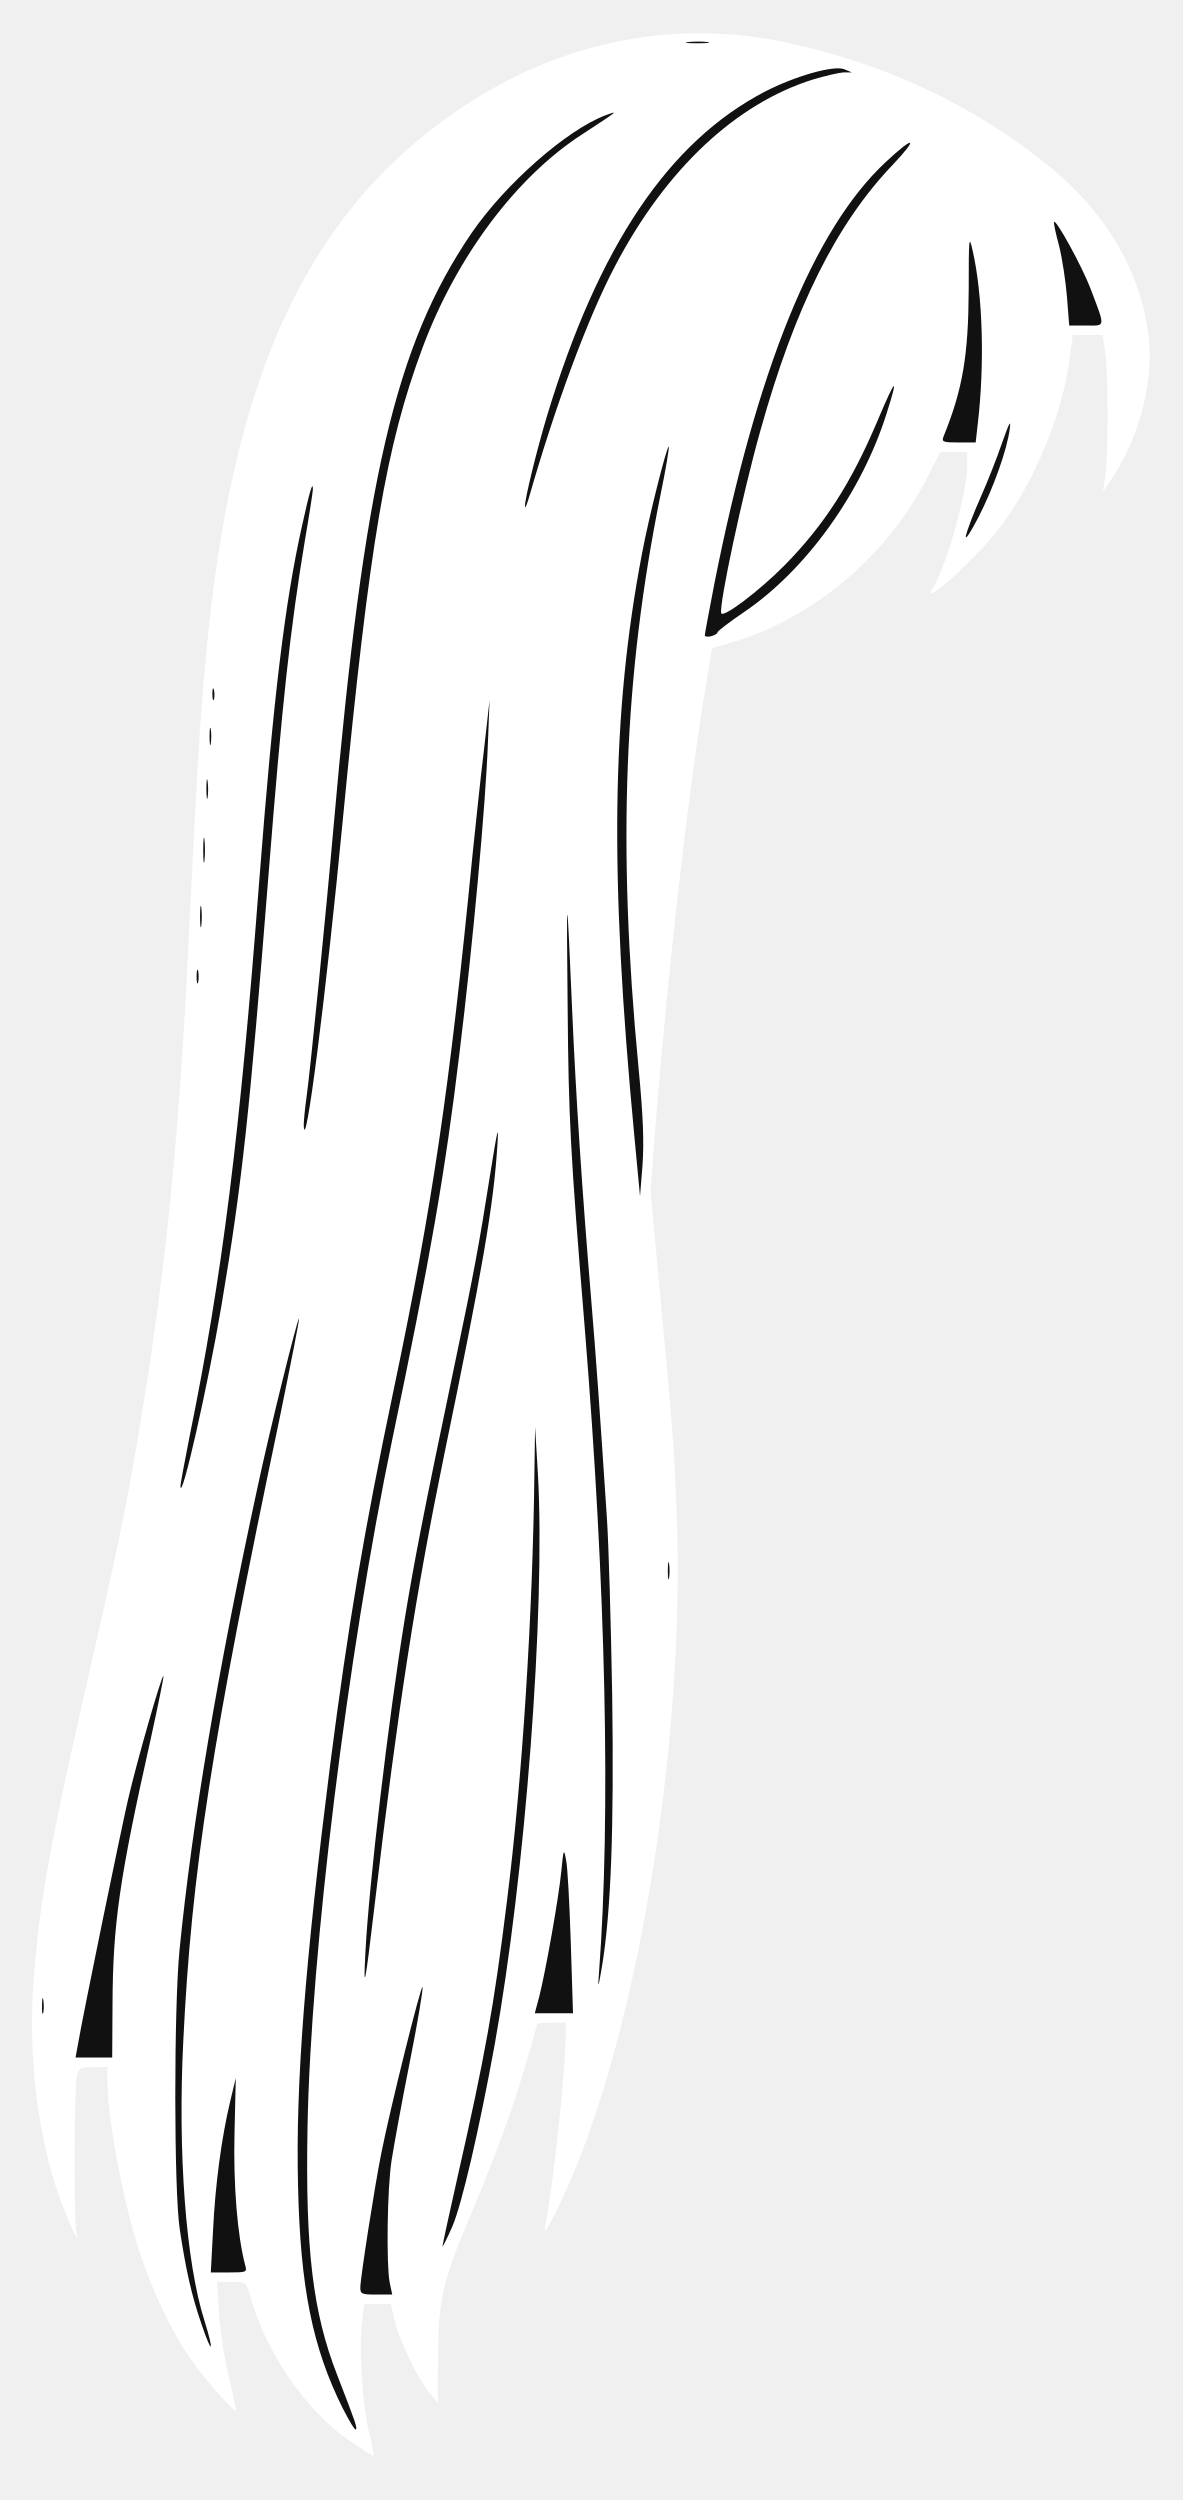
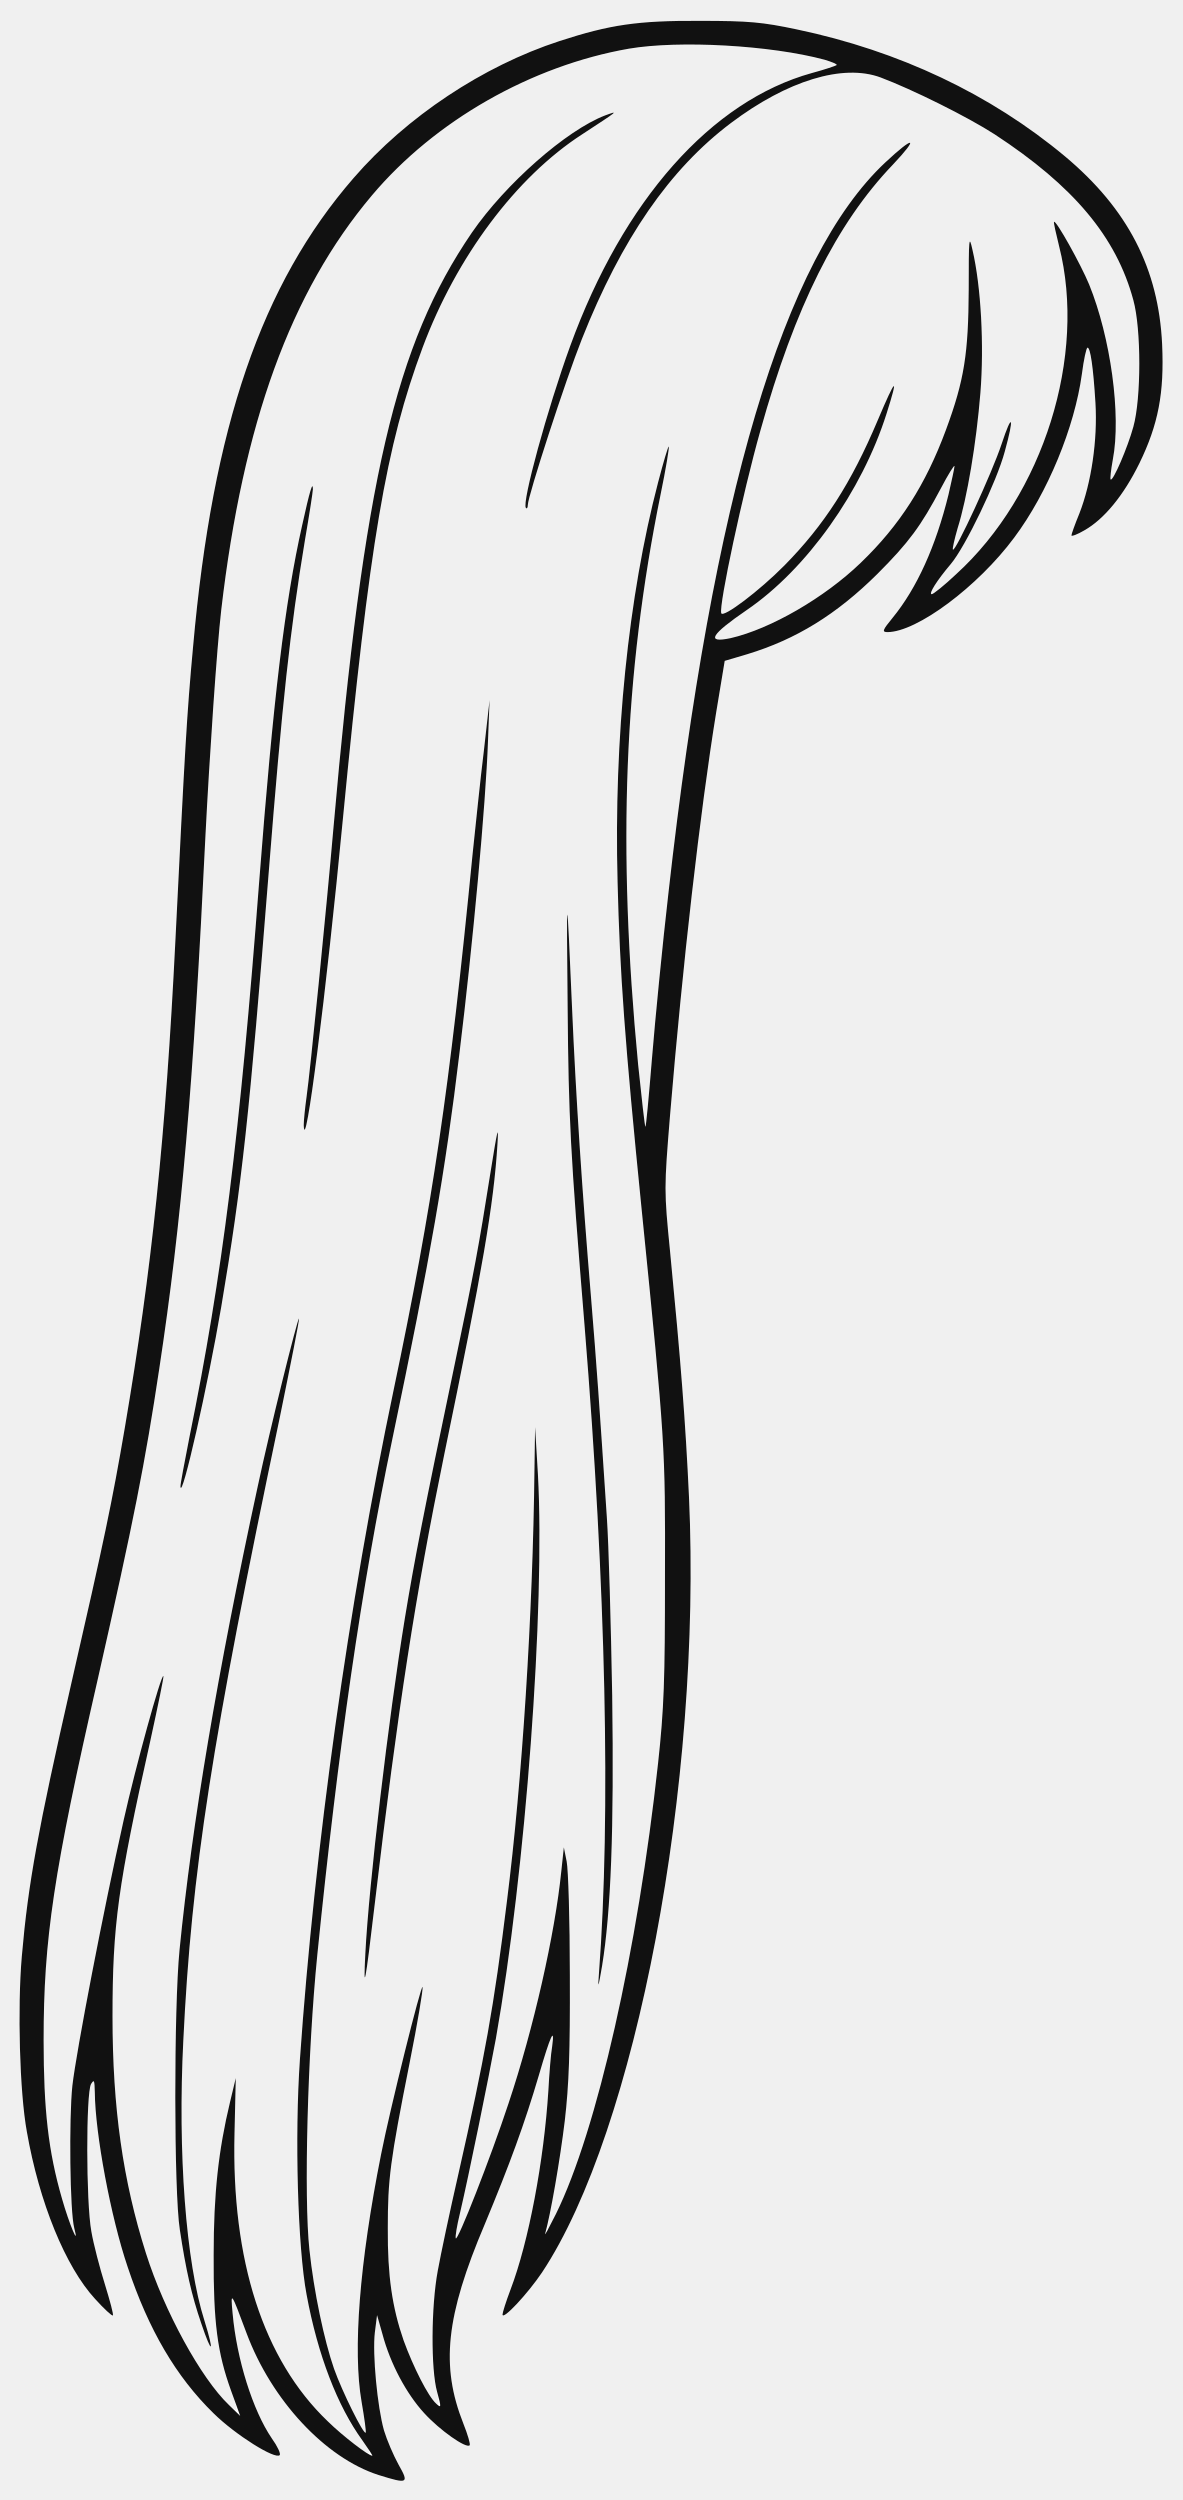
<svg xmlns="http://www.w3.org/2000/svg" viewBox="0 0 374 791" width="374" height="791">
-   <path class="sil" fill="#fff" d="M110.8,772.4C96.8,762.9 83.9,744.1 79.0,725.9C77.9,722.1 77.8,722.0 73.3,722.0L68.7,722.0L69.3,732.3C69.7,737.9 71.1,747.0 72.5,752.5C73.8,757.9 74.8,762.5 74.6,762.7C74.0,763.3 64.0,751.9 60.1,746.1C54.3,737.7 48.3,725.0 44.4,713.3C39.1,697.4 34.0,670.6 34.0,658.3L34.0,654.0L29.5,654.0C25.5,654.0 25.0,654.3 24.3,656.8C23.4,660.3 23.3,702.6 24.2,706.5C25.7,712.7 19.0,696.9 16.6,688.4C10.9,668.3 8.9,645.8 10.9,623.0C12.9,599.8 16.1,582.6 26.5,536.9C37.0,491.1 39.5,479.1 43.5,455.7C52.0,405.7 56.4,363.9 59.5,301.5C62.5,241.1 63.1,230.1 65.1,208.5C73.1,118.9 97.2,66.9 146.0,34.1C177.2,13.2 212.8,6.0 248.1,13.3C280.4,20.1 309.3,33.8 333.0,53.5C351.2,68.7 361.9,87.9 363.6,108.6C364.7,122.3 360.0,139.3 351.6,151.7L349.0,155.5L349.7,150.5C350.7,143.9 350.7,119.0 349.7,111.7L348.9,106.0L344.1,106.0L339.4,106.0L338.3,114.4C336.0,131.3 327.5,151.9 316.8,166.3C309.4,176.3 289.9,193.9 295.3,185.7C299.3,179.5 306.0,156.0 306.0,147.8L306.0,143.0L301.8,143.0L297.5,143.0L293.3,151.3C280.7,175.8 257.6,195.3 232.4,203.0L225.3,205.1L222.6,221.4C217.4,253.7 211.2,308.5 207.4,356.1L205.8,376.6L208.9,410.1C213.2,456.1 212.9,453.2 214.0,476.2C216.9,542.8 204.6,627.2 184.1,681.0C179.2,693.7 171.5,709.6 172.4,705.0C175.1,691.4 178.9,655.8 179.0,643.8L179.0,640.0L174.5,640.0C172.0,640.0 170.0,640.2 170.0,640.3C170.0,640.5 168.4,646.0 166.5,652.6C162.0,667.9 157.3,680.7 149.4,699.7C140.0,721.8 138.7,727.4 138.6,745.3L138.5,760.2L135.7,756.8C132.1,752.5 126.3,740.4 124.8,734.0L123.7,729.0L119.4,729.0L115.2,729.0L114.5,735.1C113.5,743.2 114.8,762.0 116.9,770.2C117.9,774.0 118.4,777.0 118.1,777.0C117.8,777.0 114.5,774.9 110.8,772.4Z" />
-   <path class="lin" fill="#111" d="M108.5,762.1C98.9,742.9 95.0,723.8 94.3,691.5C93.5,659.4 96.5,621.2 104.5,558.1C110.2,513.9 115.1,484.7 124.5,440.0C136.9,380.9 142.2,345.0 149.5,270.5C150.5,261.1 152.0,246.3 153.1,237.5L154.9,221.5L154.4,234.5C153.7,254.4 149.6,298.8 145.4,333.0C140.9,370.6 136.1,398.2 124.1,455.5C110.0,523.3 98.3,617.7 97.3,673.0C96.6,711.7 98.9,731.5 106.7,751.5C112.6,766.7 113.1,768.2 112.6,768.7C112.3,769.0 110.5,766.0 108.5,762.1ZM63.7,735.2C60.6,726.2 58.8,718.1 56.9,705.5C55.0,693.4 55.0,635.4 56.8,617.0C60.8,576.7 68.8,529.2 81.5,470.5C85.3,452.6 94.2,416.8 94.6,417.2C94.8,417.4 92.0,431.5 88.5,448.6C67.0,551.1 60.6,592.0 58.0,645.6C56.2,681.0 58.8,715.8 64.7,734.3C67.9,744.6 67.1,745.3 63.7,735.2ZM114.0,723.8C114.0,720.9 118.5,692.0 120.6,681.5C123.4,667.3 133.3,627.5 133.7,628.7C133.9,629.4 132.1,640.2 129.6,652.7C127.1,665.2 124.6,679.1 123.9,683.5C122.5,692.5 122.2,716.5 123.3,722.2L124.1,726.0L119.0,726.0C114.5,726.0 114.0,725.8 114.0,723.8ZM67.4,705.8C68.1,691.1 70.1,676.4 72.8,665.0L74.6,657.5L74.2,675.0C73.8,691.2 75.1,707.4 77.6,716.8C78.2,718.9 78.0,719.0 72.5,719.0L66.7,719.0L67.4,705.8ZM140.0,710.7C140.0,710.3 142.2,700.2 144.9,688.2C153.4,650.8 156.3,634.8 160.4,601.5C165.2,563.5 168.6,510.8 169.1,465.0L169.3,451.5L170.2,466.5C172.6,509.5 166.2,593.1 156.5,647.0C151.6,673.9 146.1,697.6 143.1,704.5C141.4,708.4 140.0,711.1 140.0,710.7ZM24.6,647.2C26.2,637.7 38.4,578.4 40.6,569.0C43.5,556.6 51.2,529.8 51.7,530.3C51.9,530.5 50.0,539.6 47.6,550.6C37.8,594.3 35.7,608.8 35.6,634.2L35.5,651.0L29.7,651.0L23.9,651.0L24.6,647.2ZM13.3,634.5C13.3,632.3 13.5,631.5 13.7,632.8C13.9,634.0 13.9,635.8 13.7,636.8C13.4,637.7 13.2,636.7 13.3,634.5ZM170.6,631.8C172.6,623.9 176.8,600.5 177.6,592.0C178.3,584.9 178.4,584.7 179.1,588.5C179.6,590.7 180.2,602.5 180.6,614.8L181.3,637.0L175.3,637.0L169.2,637.0L170.6,631.8ZM189.5,624.5C193.3,574.1 191.7,502.3 185.0,420.0C180.4,363.8 179.9,354.0 179.6,318.5C179.2,279.6 179.3,279.6 181.0,319.0C182.2,346.8 184.2,377.0 187.0,410.5C188.8,432.3 189.6,443.8 192.0,480.0C192.6,488.5 193.3,514.0 193.7,536.5C194.3,578.8 193.3,604.9 190.5,622.0C189.3,629.1 189.1,629.5 189.5,624.5ZM115.6,618.0C116.7,596.3 122.9,543.8 128.1,512.0C131.1,493.8 133.9,479.2 143.9,431.5C150.1,401.9 151.5,394.3 155.1,371.5C157.4,357.2 157.8,355.3 157.4,362.0C156.2,381.3 152.7,401.5 140.5,460.5C131.5,504.4 126.0,539.6 118.5,603.0C115.6,627.7 114.9,631.4 115.6,618.0ZM211.3,497.0C211.3,494.5 211.5,493.5 211.7,494.8C211.9,496.0 211.9,498.0 211.7,499.2C211.5,500.5 211.3,499.5 211.3,497.0ZM57.1,470.4C57.0,469.8 58.4,462.6 60.0,454.4C70.3,403.9 75.9,359.1 82.0,279.0C86.5,220.8 90.1,190.7 95.6,166.2C98.0,155.3 99.0,152.0 99.0,154.8C99.0,155.5 97.9,162.7 96.5,170.8C91.8,199.1 89.3,222.1 85.0,276.3C78.9,353.0 76.6,374.4 70.0,413.5C65.8,438.2 57.5,474.9 57.1,470.4ZM200.7,359.4C192.8,276.2 193.5,225.7 203.1,175.3C205.3,163.5 211.1,140.7 211.6,141.3C211.8,141.5 210.7,148.3 209.0,156.5C197.4,213.9 195.3,267.3 202.0,337.5C203.5,353.1 203.8,361.1 203.3,368.5L202.5,378.5L200.7,359.4ZM96.1,356.0C96.1,354.6 96.5,350.6 97.0,347.0C98.1,339.4 103.3,287.4 105.5,262.0C115.2,151.5 125.0,109.2 149.3,73.6C159.9,58.2 179.2,41.2 191.5,36.5C195.9,34.9 195.8,34.9 184.2,42.5C163.3,56.0 144.4,81.3 133.7,110.0C122.1,141.2 117.0,171.1 108.5,259.0C103.2,314.4 96.5,366.9 96.1,356.0ZM62.2,309.0C62.2,307.1 62.4,306.3 62.7,307.2C62.9,308.2 62.9,309.8 62.7,310.8C62.4,311.7 62.2,310.9 62.2,309.0ZM63.3,290.0C63.3,287.0 63.5,285.7 63.7,287.2C63.9,288.8 63.9,291.2 63.7,292.8C63.5,294.3 63.3,293.0 63.3,290.0ZM64.3,269.0C64.3,265.4 64.5,264.0 64.7,265.8C64.9,267.5 64.9,270.5 64.7,272.2C64.5,274.0 64.3,272.6 64.3,269.0ZM65.3,249.5C65.3,246.8 65.5,245.7 65.7,247.3C65.9,248.8 65.9,251.0 65.7,252.3C65.5,253.5 65.3,252.2 65.3,249.5ZM66.3,233.0C66.3,230.5 66.5,229.5 66.7,230.8C66.9,232.0 66.9,234.0 66.7,235.2C66.5,236.5 66.3,235.5 66.3,233.0ZM67.2,219.5C67.2,217.8 67.4,217.3 67.7,218.3C67.9,219.2 67.9,220.6 67.7,221.3C67.4,221.9 67.2,221.2 67.2,219.5ZM223.0,201.0C223.0,200.5 224.4,193.2 226.0,184.8C239.5,116.7 257.4,72.7 280.1,51.4C289.3,42.8 290.9,43.2 282.5,52.1C264.7,70.7 251.5,97.1 240.6,136.2C235.0,156.0 227.4,191.6 228.2,194.0C228.7,195.7 240.3,186.9 248.2,178.9C260.8,166.1 269.3,152.9 277.7,133.0C283.5,119.3 284.4,118.6 280.5,130.9C272.6,155.9 255.1,180.3 235.5,193.6C230.8,196.8 227.0,199.7 227.0,200.1C227.0,200.5 226.1,201.0 225.0,201.3C223.9,201.6 223.0,201.4 223.0,201.0ZM305.6,169.5C306.0,167.8 308.0,162.4 310.2,157.5C312.4,152.6 315.5,144.7 317.1,140.0C319.3,133.8 319.9,132.6 319.5,135.6C318.7,142.1 314.4,154.3 309.5,163.8C307.0,168.6 305.3,171.2 305.6,169.5ZM166.1,160.3C165.9,158.3 169.9,142.2 173.1,131.5C189.4,77.8 211.5,44.9 242.0,29.0C251.7,24.0 263.8,20.6 267.1,21.9L269.5,22.9L266.9,22.9C265.4,23.0 261.1,24.0 257.4,25.1C232.9,32.7 210.7,53.5 194.7,84.0C186.0,100.4 175.5,128.9 167.2,158.0C166.6,159.9 166.1,161.0 166.1,160.3ZM298.5,138.2C304.6,123.2 306.4,112.5 306.5,91.6C306.5,75.2 306.6,74.2 307.7,79.1C311.0,93.4 311.6,115.5 309.3,134.7L308.7,140.0L303.3,140.0C298.4,140.0 297.9,139.8 298.5,138.2ZM337.6,94.1C337.2,89.1 336.1,81.8 335.1,77.8C334.0,73.8 333.3,70.4 333.5,70.2C334.2,69.4 342.4,84.4 345.0,91.2C349.8,103.9 349.9,103.0 343.7,103.0L338.3,103.0L337.6,94.1ZM217.8,13.3C219.6,13.1 222.3,13.1 223.8,13.3C225.3,13.5 223.8,13.7 220.5,13.7C217.2,13.7 216.0,13.5 217.8,13.3Z" />
+   <path class="sil" fill="#fff" d="M119.8,783.1C102.9,777.7 85.9,759.4 78.0,738.2C73.1,725.0 72.9,724.7 73.6,732.0C74.9,746.5 80.0,762.7 86.0,771.5C87.8,774.0 88.9,776.4 88.5,776.8C87.1,778.3 74.5,770.4 67.6,763.6C55.7,752.0 47.0,737.1 40.4,717.3C35.0,701.4 30.1,674.9 30.0,662.0C29.9,658.2 29.8,657.8 28.8,659.4C27.2,662.3 27.2,696.7 28.9,706.0C29.6,710.1 31.6,717.7 33.2,722.8C34.8,728.0 36.0,732.4 35.7,732.6C35.5,732.9 32.9,730.5 30.1,727.4C20.7,717.2 12.4,696.8 8.5,674.5C6.2,661.9 5.5,635.3 6.9,619.0C8.9,595.8 12.1,578.6 22.5,532.9C33.0,487.1 35.5,475.1 39.5,451.7C48.0,401.7 52.4,359.9 55.5,297.5C58.5,237.1 59.1,226.1 61.1,204.5C67.3,134.9 82.7,89.9 111.9,56.3C128.7,36.9 152.8,20.9 177.0,13.0C193.0,7.8 201.7,6.5 221.5,6.6C237.0,6.6 241.2,7.0 252.1,9.3C284.5,16.1 313.4,29.8 337.0,49.5C356.8,66.1 366.6,85.0 367.7,109.0C368.4,124.3 366.5,134.3 360.5,146.6C355.5,156.8 349.3,164.3 343.1,167.8C340.9,169.1 339.0,169.8 339.0,169.4C339.0,169.0 340.1,165.9 341.5,162.5C345.3,152.8 347.3,139.2 346.6,127.5C345.9,116.1 345.0,110.0 344.1,110.0C343.7,110.0 342.9,113.8 342.3,118.4C340.0,135.2 331.5,155.9 320.9,170.1C309.4,185.6 290.1,200.0 280.8,200.0C279.0,200.0 279.2,199.4 282.4,195.5C290.1,186.1 296.1,172.8 300.1,156.5C301.1,152.1 302.0,148.1 302.0,147.5C302.0,146.9 300.0,150.1 297.7,154.5C291.4,166.4 287.6,171.6 277.6,181.6C264.7,194.4 251.9,202.3 236.4,207.0L229.3,209.1L226.6,225.4C221.5,256.9 216.0,305.0 212.0,352.9C210.1,376.2 210.1,376.6 212.0,395.9C215.4,430.7 216.9,450.0 218.0,473.7C222.1,564.2 201.3,674.1 171.5,719.0C167.0,725.7 159.0,734.3 159.0,732.3C159.0,731.7 160.1,728.2 161.5,724.5C167.3,709.3 172.1,683.6 173.5,661.5C173.8,656.0 174.3,649.7 174.7,647.5C175.6,640.9 174.2,643.9 170.5,656.6C166.0,671.9 161.3,684.7 153.4,703.7C141.0,732.9 139.4,748.6 146.6,766.8C148.0,770.3 148.9,773.4 148.6,773.7C147.5,774.8 139.1,768.9 134.2,763.5C128.6,757.4 123.5,747.9 121.0,738.5L119.3,732.5L118.6,738.0C117.8,744.8 119.4,761.6 121.5,769.0C122.4,772.0 124.5,776.9 126.1,779.8C129.5,785.8 129.1,786.0 119.8,783.1ZM116.4,774.8C116.0,774.1 114.6,772.1 113.4,770.5C106.9,761.6 100.3,743.8 97.0,726.0C94.2,711.2 93.2,675.9 94.9,651.5C99.6,584.2 110.2,508.1 124.5,440.0C136.9,380.9 142.2,345.0 149.5,270.5C150.5,261.1 152.0,246.3 153.1,237.5L154.9,221.5L154.4,234.5C153.7,254.4 149.6,298.8 145.4,333.0C140.9,370.6 136.1,398.2 124.1,455.5C114.4,501.8 107.0,553.2 100.4,618.5C97.3,649.4 96.1,695.3 97.9,711.8C99.3,725.1 102.6,740.6 105.7,749.5C108.3,756.8 115.0,770.3 115.7,769.7C115.9,769.5 115.3,765.1 114.4,759.9C111.6,743.7 113.7,716.1 120.6,681.5C123.4,667.3 133.3,627.5 133.7,628.7C133.9,629.4 132.1,640.2 129.6,652.7C123.3,684.6 122.7,689.6 122.7,706.0C122.8,722.4 124.3,731.6 128.9,743.6C132.0,751.6 137.7,761.7 138.6,760.7C138.9,760.5 138.6,758.1 137.9,755.4C136.3,748.4 136.6,729.1 138.5,718.5C139.4,713.5 142.3,699.8 145.0,688.0C153.4,650.9 156.3,634.8 160.4,601.5C165.2,563.5 168.6,510.8 169.1,465.0L169.3,451.5L170.2,466.5C172.5,508.7 166.3,591.9 156.9,645.0C154.7,657.0 148.3,688.5 145.5,700.4C144.6,704.1 144.0,707.6 144.2,708.2C144.7,709.5 155.2,682.8 160.9,665.5C168.8,641.9 175.6,611.9 177.6,592.0L178.4,584.5L179.3,589.0C179.8,591.5 180.3,607.7 180.3,625.0C180.4,658.3 179.2,674.0 174.9,695.4C173.8,700.8 173.1,705.4 173.3,705.6C174.0,706.3 179.7,692.7 183.5,681.4C194.3,649.3 203.1,605.1 208.2,558.0C210.1,540.6 210.4,531.7 210.4,499.0C210.5,457.4 210.5,456.9 203.0,382.5C197.7,329.7 196.1,307.9 195.4,279.0C194.2,233.5 198.8,188.7 208.2,152.7C209.9,146.2 211.4,141.1 211.6,141.3C211.8,141.5 210.7,148.3 209.0,156.5C197.4,213.6 195.3,267.9 201.9,336.8C203.0,347.4 204.0,356.3 204.2,356.5C204.4,356.7 205.3,346.9 206.3,334.7C207.3,322.5 209.6,299.0 211.5,282.5C225.6,156.8 247.9,81.6 280.1,51.4C289.3,42.8 290.9,43.2 282.5,52.1C264.7,70.7 251.5,97.1 240.6,136.2C235.0,156.0 227.4,191.6 228.2,194.0C228.7,195.7 240.3,186.9 248.2,178.9C260.8,166.1 269.3,152.9 277.7,133.0C283.5,119.3 284.4,118.6 280.5,130.9C272.7,155.5 255.2,180.1 236.3,193.0C224.9,200.8 223.2,203.6 231.2,201.9C243.8,199.0 260.9,189.1 272.3,178.1C284.7,166.2 292.9,153.3 299.3,136.0C305.1,120.3 306.4,111.9 306.5,91.6C306.5,75.1 306.6,74.1 307.7,79.1C310.4,90.6 311.4,109.3 310.2,124.3C308.9,140.3 306.0,157.6 303.0,167.1C302.0,170.6 301.3,173.6 301.5,173.9C302.3,174.7 313.9,149.6 316.9,140.5C320.3,130.2 321.0,131.7 317.9,142.9C315.4,152.3 305.4,173.1 300.8,178.5C296.4,183.7 293.7,188.0 294.8,188.0C295.3,188.0 298.8,185.2 302.5,181.7C330.2,156.5 343.9,112.5 335.1,77.9C334.1,73.8 333.3,70.4 333.5,70.2C334.1,69.5 342.0,83.7 344.6,90.0C351.4,106.7 354.8,131.4 352.1,145.4C351.5,148.7 351.2,151.5 351.4,151.7C352.1,152.5 356.8,141.6 358.6,135.0C361.1,126.0 361.1,104.1 358.6,95.0C353.2,74.9 339.6,58.8 314.7,42.5C306.2,37.0 288.7,28.3 278.6,24.5C266.7,20.1 249.1,25.5 231.3,38.9C211.9,53.5 196.7,75.5 184.1,107.3C179.0,120.1 167.0,157.0 167.0,159.8C167.0,160.6 166.7,161.1 166.4,160.7C165.0,159.3 173.2,129.3 180.4,109.5C197.2,63.3 225.1,31.9 256.9,23.1C261.0,22.0 264.5,20.8 264.7,20.6C265.0,20.3 263.2,19.6 260.9,18.9C243.8,14.3 214.9,12.7 199.0,15.4C168.1,20.8 137.6,38.2 117.7,61.8C91.9,92.4 76.9,133.9 70.0,193.0C68.6,205.2 66.3,239.0 65.0,264.5C61.2,343.2 57.5,386.1 50.4,433.0C45.9,463.0 42.3,481.1 31.0,531.0C16.9,592.6 13.8,613.6 13.8,645.5C13.8,667.6 15.3,680.7 19.6,695.6C21.9,703.7 25.2,711.5 23.5,705.0C22.1,699.8 21.8,670.2 22.9,659.9C24.2,648.7 32.7,604.6 39.1,576.0C42.9,559.0 51.0,529.6 51.7,530.3C51.9,530.5 50.0,539.6 47.6,550.6C37.3,596.6 35.6,609.1 35.6,638.0C35.6,667.0 38.9,690.0 46.2,713.0C51.9,730.9 63.7,752.6 71.9,760.4C75.6,764.0 75.7,763.6 72.6,755.1C68.8,744.4 67.5,734.2 67.6,713.5C67.6,694.1 69.1,680.4 72.8,665.0L74.6,657.5L74.2,675.0C73.2,715.2 83.4,746.7 103.7,766.1C111.8,773.9 118.6,778.5 116.4,774.8ZM63.7,735.2C60.6,726.2 58.8,718.1 56.9,705.5C55.0,693.4 55.0,635.4 56.8,617.0C60.8,576.7 68.8,529.2 81.5,470.5C85.3,452.6 94.2,416.8 94.6,417.2C94.8,417.4 92.0,431.5 88.5,448.6C67.0,551.1 60.6,592.0 58.0,645.6C56.2,681.0 58.8,715.8 64.7,734.3C67.9,744.6 67.1,745.3 63.7,735.2ZM189.5,624.5C193.3,574.1 191.7,502.3 185.0,420.0C180.4,363.8 179.9,354.0 179.6,318.5C179.2,279.6 179.3,279.6 181.0,319.0C182.2,346.8 184.2,377.0 187.0,410.5C188.8,432.3 189.6,443.8 192.0,480.0C192.6,488.5 193.3,514.0 193.7,536.5C194.3,578.8 193.3,604.9 190.5,622.0C189.3,629.1 189.1,629.5 189.5,624.5ZM115.6,618.0C116.7,596.3 122.9,543.8 128.1,512.0C131.1,493.8 133.9,479.2 143.9,431.5C150.1,401.9 151.5,394.3 155.1,371.5C157.4,357.2 157.8,355.3 157.4,362.0C156.2,381.3 152.7,401.5 140.5,460.5C131.5,504.4 126.0,539.6 118.5,603.0C115.6,627.7 114.9,631.4 115.6,618.0ZM57.1,470.4C57.0,469.8 58.4,462.6 60.0,454.4C70.3,403.9 75.9,359.1 82.0,279.0C86.5,220.8 90.1,190.7 95.6,166.2C98.0,155.3 99.0,152.0 99.0,154.8C99.0,155.5 97.9,162.7 96.5,170.8C91.8,199.1 89.3,222.1 85.0,276.3C78.9,353.0 76.6,374.4 70.0,413.5C65.8,438.2 57.5,474.9 57.1,470.4ZM96.1,356.0C96.1,354.6 96.5,350.6 97.0,347.0C98.1,339.4 103.3,287.4 105.5,262.0C115.2,151.5 125.0,109.2 149.3,73.6C159.9,58.2 179.2,41.2 191.5,36.5C195.9,34.9 195.8,34.9 184.2,42.5C163.3,56.0 144.4,81.3 133.7,110.0C122.1,141.2 117.0,171.1 108.5,259.0C103.2,314.4 96.5,366.9 96.1,356.0Z" />
+   <path class="lin" fill="#111" d="M119.8,783.1C102.9,777.7 85.9,759.4 78.0,738.2C73.1,725.0 72.9,724.7 73.6,732.0C74.9,746.5 80.0,762.7 86.0,771.5C87.8,774.0 88.9,776.4 88.5,776.8C87.1,778.3 74.5,770.4 67.6,763.6C55.7,752.0 47.0,737.1 40.4,717.3C35.0,701.4 30.1,674.9 30.0,662.0C29.9,658.2 29.8,657.8 28.8,659.4C27.2,662.3 27.2,696.7 28.9,706.0C29.6,710.1 31.6,717.7 33.2,722.8C34.8,728.0 36.0,732.4 35.7,732.6C35.5,732.9 32.9,730.5 30.1,727.4C20.7,717.2 12.4,696.8 8.5,674.5C6.2,661.9 5.5,635.3 6.9,619.0C8.9,595.8 12.1,578.6 22.5,532.9C33.0,487.1 35.5,475.1 39.5,451.7C48.0,401.7 52.4,359.9 55.5,297.5C58.5,237.1 59.1,226.1 61.1,204.5C67.3,134.9 82.7,89.9 111.9,56.3C128.7,36.9 152.8,20.9 177.0,13.0C193.0,7.8 201.7,6.5 221.5,6.6C237.0,6.6 241.2,7.0 252.1,9.3C284.5,16.1 313.4,29.8 337.0,49.5C356.8,66.1 366.6,85.0 367.7,109.0C368.4,124.3 366.5,134.3 360.5,146.6C355.5,156.8 349.3,164.3 343.1,167.8C340.9,169.1 339.0,169.8 339.0,169.4C339.0,169.0 340.1,165.9 341.5,162.5C345.3,152.8 347.3,139.2 346.6,127.5C345.9,116.1 345.0,110.0 344.1,110.0C343.7,110.0 342.9,113.8 342.3,118.4C340.0,135.2 331.5,155.9 320.9,170.1C309.4,185.6 290.1,200.0 280.8,200.0C279.0,200.0 279.2,199.4 282.4,195.5C290.1,186.1 296.1,172.8 300.1,156.5C301.1,152.1 302.0,148.1 302.0,147.5C302.0,146.9 300.0,150.1 297.7,154.5C291.4,166.4 287.6,171.6 277.6,181.6C264.7,194.4 251.9,202.3 236.4,207.0L229.3,209.1L226.6,225.4C221.5,256.9 216.0,305.0 212.0,352.9C210.1,376.2 210.1,376.6 212.0,395.9C215.4,430.7 216.9,450.0 218.0,473.7C222.1,564.2 201.3,674.1 171.5,719.0C167.0,725.7 159.0,734.3 159.0,732.3C159.0,731.7 160.1,728.2 161.5,724.5C167.3,709.3 172.1,683.6 173.5,661.5C173.8,656.0 174.3,649.7 174.7,647.5C175.6,640.9 174.2,643.9 170.5,656.6C166.0,671.9 161.3,684.7 153.4,703.7C141.0,732.9 139.4,748.6 146.6,766.8C148.0,770.3 148.9,773.4 148.6,773.7C147.5,774.8 139.1,768.9 134.2,763.5C128.6,757.4 123.5,747.9 121.0,738.5L119.3,732.5L118.6,738.0C117.8,744.8 119.4,761.6 121.5,769.0C122.4,772.0 124.5,776.9 126.1,779.8C129.5,785.8 129.1,786.0 119.8,783.1ZM114.7,772.2C106.8,761.4 100.5,745.0 97.0,726.0C94.2,711.2 93.2,675.9 94.9,651.5C99.6,584.2 110.2,508.1 124.5,440.0C136.9,380.9 142.2,345.0 149.5,270.5C150.5,261.1 152.0,246.3 153.1,237.5L154.9,221.5L154.4,234.5C153.7,254.4 149.6,298.8 145.4,333.0C140.9,370.6 136.1,398.2 124.1,455.5C114.4,501.8 107.0,553.2 100.4,618.5C97.3,649.4 96.1,695.3 97.9,711.8C99.3,725.1 102.6,740.6 105.7,749.5C108.3,756.8 115.0,770.3 115.7,769.7C115.9,769.5 115.3,765.1 114.4,759.9C111.6,743.7 113.7,716.1 120.6,681.5C123.4,667.3 133.3,627.5 133.7,628.7C133.9,629.4 132.1,640.2 129.6,652.7C123.4,683.9 122.7,689.5 122.7,705.0C122.6,720.1 124.1,730.1 127.7,740.5C130.7,748.8 135.5,758.3 138.0,760.5C139.6,762.0 139.7,761.8 138.3,756.8C136.3,749.7 136.4,729.8 138.5,718.5C139.4,713.5 142.3,699.8 145.0,688.0C153.4,650.9 156.3,634.8 160.4,601.5C165.2,563.5 168.6,510.8 169.1,465.0L169.3,451.5L170.2,466.5C172.5,508.7 166.3,591.9 156.9,645.0C154.7,657.0 148.3,688.5 145.5,700.4C144.6,704.1 144.0,707.6 144.2,708.2C144.7,709.5 155.2,682.8 160.9,665.5C168.8,641.9 175.6,611.9 177.6,592.0L178.4,584.5L179.3,589.0C179.8,591.5 180.3,607.7 180.3,625.0C180.4,649.4 180.0,659.7 178.7,671.0C177.2,683.5 174.2,700.6 172.5,706.7C172.2,707.7 173.7,704.9 175.9,700.5C188.9,674.1 201.8,616.9 208.2,558.0C210.1,540.6 210.4,531.7 210.4,499.0C210.5,457.4 210.5,456.9 203.0,382.5C197.7,329.7 196.1,307.9 195.4,279.0C194.2,233.5 198.8,188.7 208.2,152.7C209.9,146.2 211.4,141.1 211.6,141.3C211.8,141.5 210.7,148.3 209.0,156.5C197.4,213.6 195.3,267.9 201.9,336.8C203.0,347.4 204.0,356.3 204.2,356.5C204.4,356.7 205.3,346.9 206.3,334.7C207.3,322.5 209.6,299.0 211.5,282.5C225.6,156.8 247.9,81.6 280.1,51.4C289.3,42.8 290.9,43.2 282.5,52.1C264.7,70.7 251.5,97.1 240.6,136.2C235.0,156.0 227.4,191.6 228.2,194.0C228.7,195.7 240.3,186.9 248.2,178.9C260.8,166.1 269.3,152.9 277.7,133.0C283.5,119.3 284.4,118.6 280.5,130.9C272.7,155.5 255.2,180.1 236.3,193.0C224.9,200.8 223.2,203.6 231.2,201.9C243.8,199.0 260.9,189.1 272.3,178.1C284.7,166.2 292.9,153.3 299.3,136.0C305.1,120.3 306.4,111.9 306.5,91.6C306.5,75.1 306.6,74.1 307.7,79.1C310.4,90.6 311.4,109.3 310.2,124.3C308.9,140.3 306.0,157.6 303.0,167.1C302.0,170.6 301.3,173.6 301.5,173.9C302.3,174.7 313.9,149.6 316.9,140.5C320.3,130.2 321.0,131.7 317.9,142.9C315.4,152.3 305.4,173.1 300.8,178.5C296.4,183.7 293.7,188.0 294.8,188.0C295.3,188.0 298.8,185.2 302.5,181.7C330.2,156.5 343.9,112.5 335.1,77.9C334.1,73.8 333.3,70.4 333.5,70.2C334.1,69.5 342.0,83.7 344.6,90.0C351.4,106.7 354.8,131.4 352.1,145.4C351.5,148.7 351.2,151.5 351.4,151.7C352.1,152.5 356.8,141.6 358.6,135.0C361.1,126.0 361.1,104.1 358.6,95.0C353.2,74.9 339.6,58.8 314.7,42.5C306.2,37.0 288.7,28.3 278.6,24.5C266.7,20.1 249.1,25.5 231.3,38.9C211.9,53.5 196.7,75.5 184.1,107.3C179.0,120.1 167.0,157.0 167.0,159.8C167.0,160.6 166.7,161.1 166.4,160.7C165.0,159.3 173.2,129.3 180.4,109.5C197.2,63.3 225.1,31.9 256.9,23.1C261.0,22.0 264.5,20.8 264.7,20.6C265.0,20.3 263.2,19.6 260.9,18.9C243.8,14.3 214.9,12.7 199.0,15.4C168.1,20.8 137.6,38.2 117.7,61.8C91.9,92.4 76.9,133.9 70.0,193.0C68.6,205.2 66.3,239.0 65.0,264.5C61.2,343.2 57.5,386.1 50.4,433.0C45.9,463.0 42.3,481.1 31.0,531.0C16.9,592.6 13.8,613.6 13.8,645.5C13.8,667.6 15.3,680.7 19.6,695.6C21.9,703.7 25.2,711.5 23.5,705.0C22.1,699.8 21.8,670.2 22.9,659.9C24.2,648.7 32.7,604.6 39.1,576.0C42.9,559.0 51.0,529.6 51.7,530.3C51.9,530.5 50.0,539.6 47.6,550.6C37.3,596.6 35.6,609.1 35.6,638.0C35.6,667.0 38.9,690.0 46.2,713.0C52.0,731.3 63.6,752.5 72.4,760.9L76.0,764.4L73.1,756.4C68.8,744.5 67.5,734.9 67.6,713.5C67.6,694.1 69.1,680.4 72.8,665.0L74.6,657.5L74.2,675.0C73.2,715.2 83.3,746.6 103.7,766.1C108.6,770.9 116.6,777.0 117.8,777.0C118.0,777.0 116.6,774.9 114.7,772.2ZM63.7,735.2C60.6,726.2 58.8,718.1 56.9,705.5C55.0,693.4 55.0,635.4 56.8,617.0C60.8,576.7 68.8,529.2 81.5,470.5C85.3,452.6 94.2,416.8 94.6,417.2C94.8,417.4 92.0,431.5 88.5,448.6C67.0,551.1 60.6,592.0 58.0,645.6C56.2,681.0 58.8,715.8 64.7,734.3C67.9,744.6 67.1,745.3 63.7,735.2ZM189.5,624.5C193.3,574.1 191.7,502.3 185.0,420.0C180.4,363.8 179.9,354.0 179.6,318.5C179.2,279.6 179.3,279.6 181.0,319.0C182.2,346.8 184.2,377.0 187.0,410.5C188.8,432.3 189.6,443.8 192.0,480.0C192.6,488.5 193.3,514.0 193.7,536.5C194.3,578.8 193.3,604.9 190.5,622.0C189.3,629.1 189.1,629.5 189.5,624.5ZM115.6,618.0C116.7,596.3 122.9,543.8 128.1,512.0C131.1,493.8 133.9,479.2 143.9,431.5C150.1,401.9 151.5,394.3 155.1,371.5C157.4,357.2 157.8,355.3 157.4,362.0C156.2,381.3 152.7,401.5 140.5,460.5C131.5,504.4 126.0,539.6 118.5,603.0C115.6,627.7 114.9,631.4 115.6,618.0ZM57.1,470.4C57.0,469.8 58.4,462.6 60.0,454.4C70.3,403.9 75.9,359.1 82.0,279.0C86.5,220.8 90.1,190.7 95.6,166.2C98.0,155.3 99.0,152.0 99.0,154.8C99.0,155.5 97.9,162.7 96.5,170.8C91.8,199.1 89.3,222.1 85.0,276.3C78.9,353.0 76.6,374.4 70.0,413.5C65.8,438.2 57.5,474.9 57.1,470.4ZM96.1,356.0C96.1,354.6 96.5,350.6 97.0,347.0C98.1,339.4 103.3,287.4 105.5,262.0C115.2,151.5 125.0,109.2 149.3,73.6C159.9,58.2 179.2,41.2 191.5,36.5C195.9,34.9 195.8,34.9 184.2,42.5C163.3,56.0 144.4,81.3 133.7,110.0C122.1,141.2 117.0,171.1 108.5,259.0C103.2,314.4 96.5,366.9 96.1,356.0Z" />
</svg>
